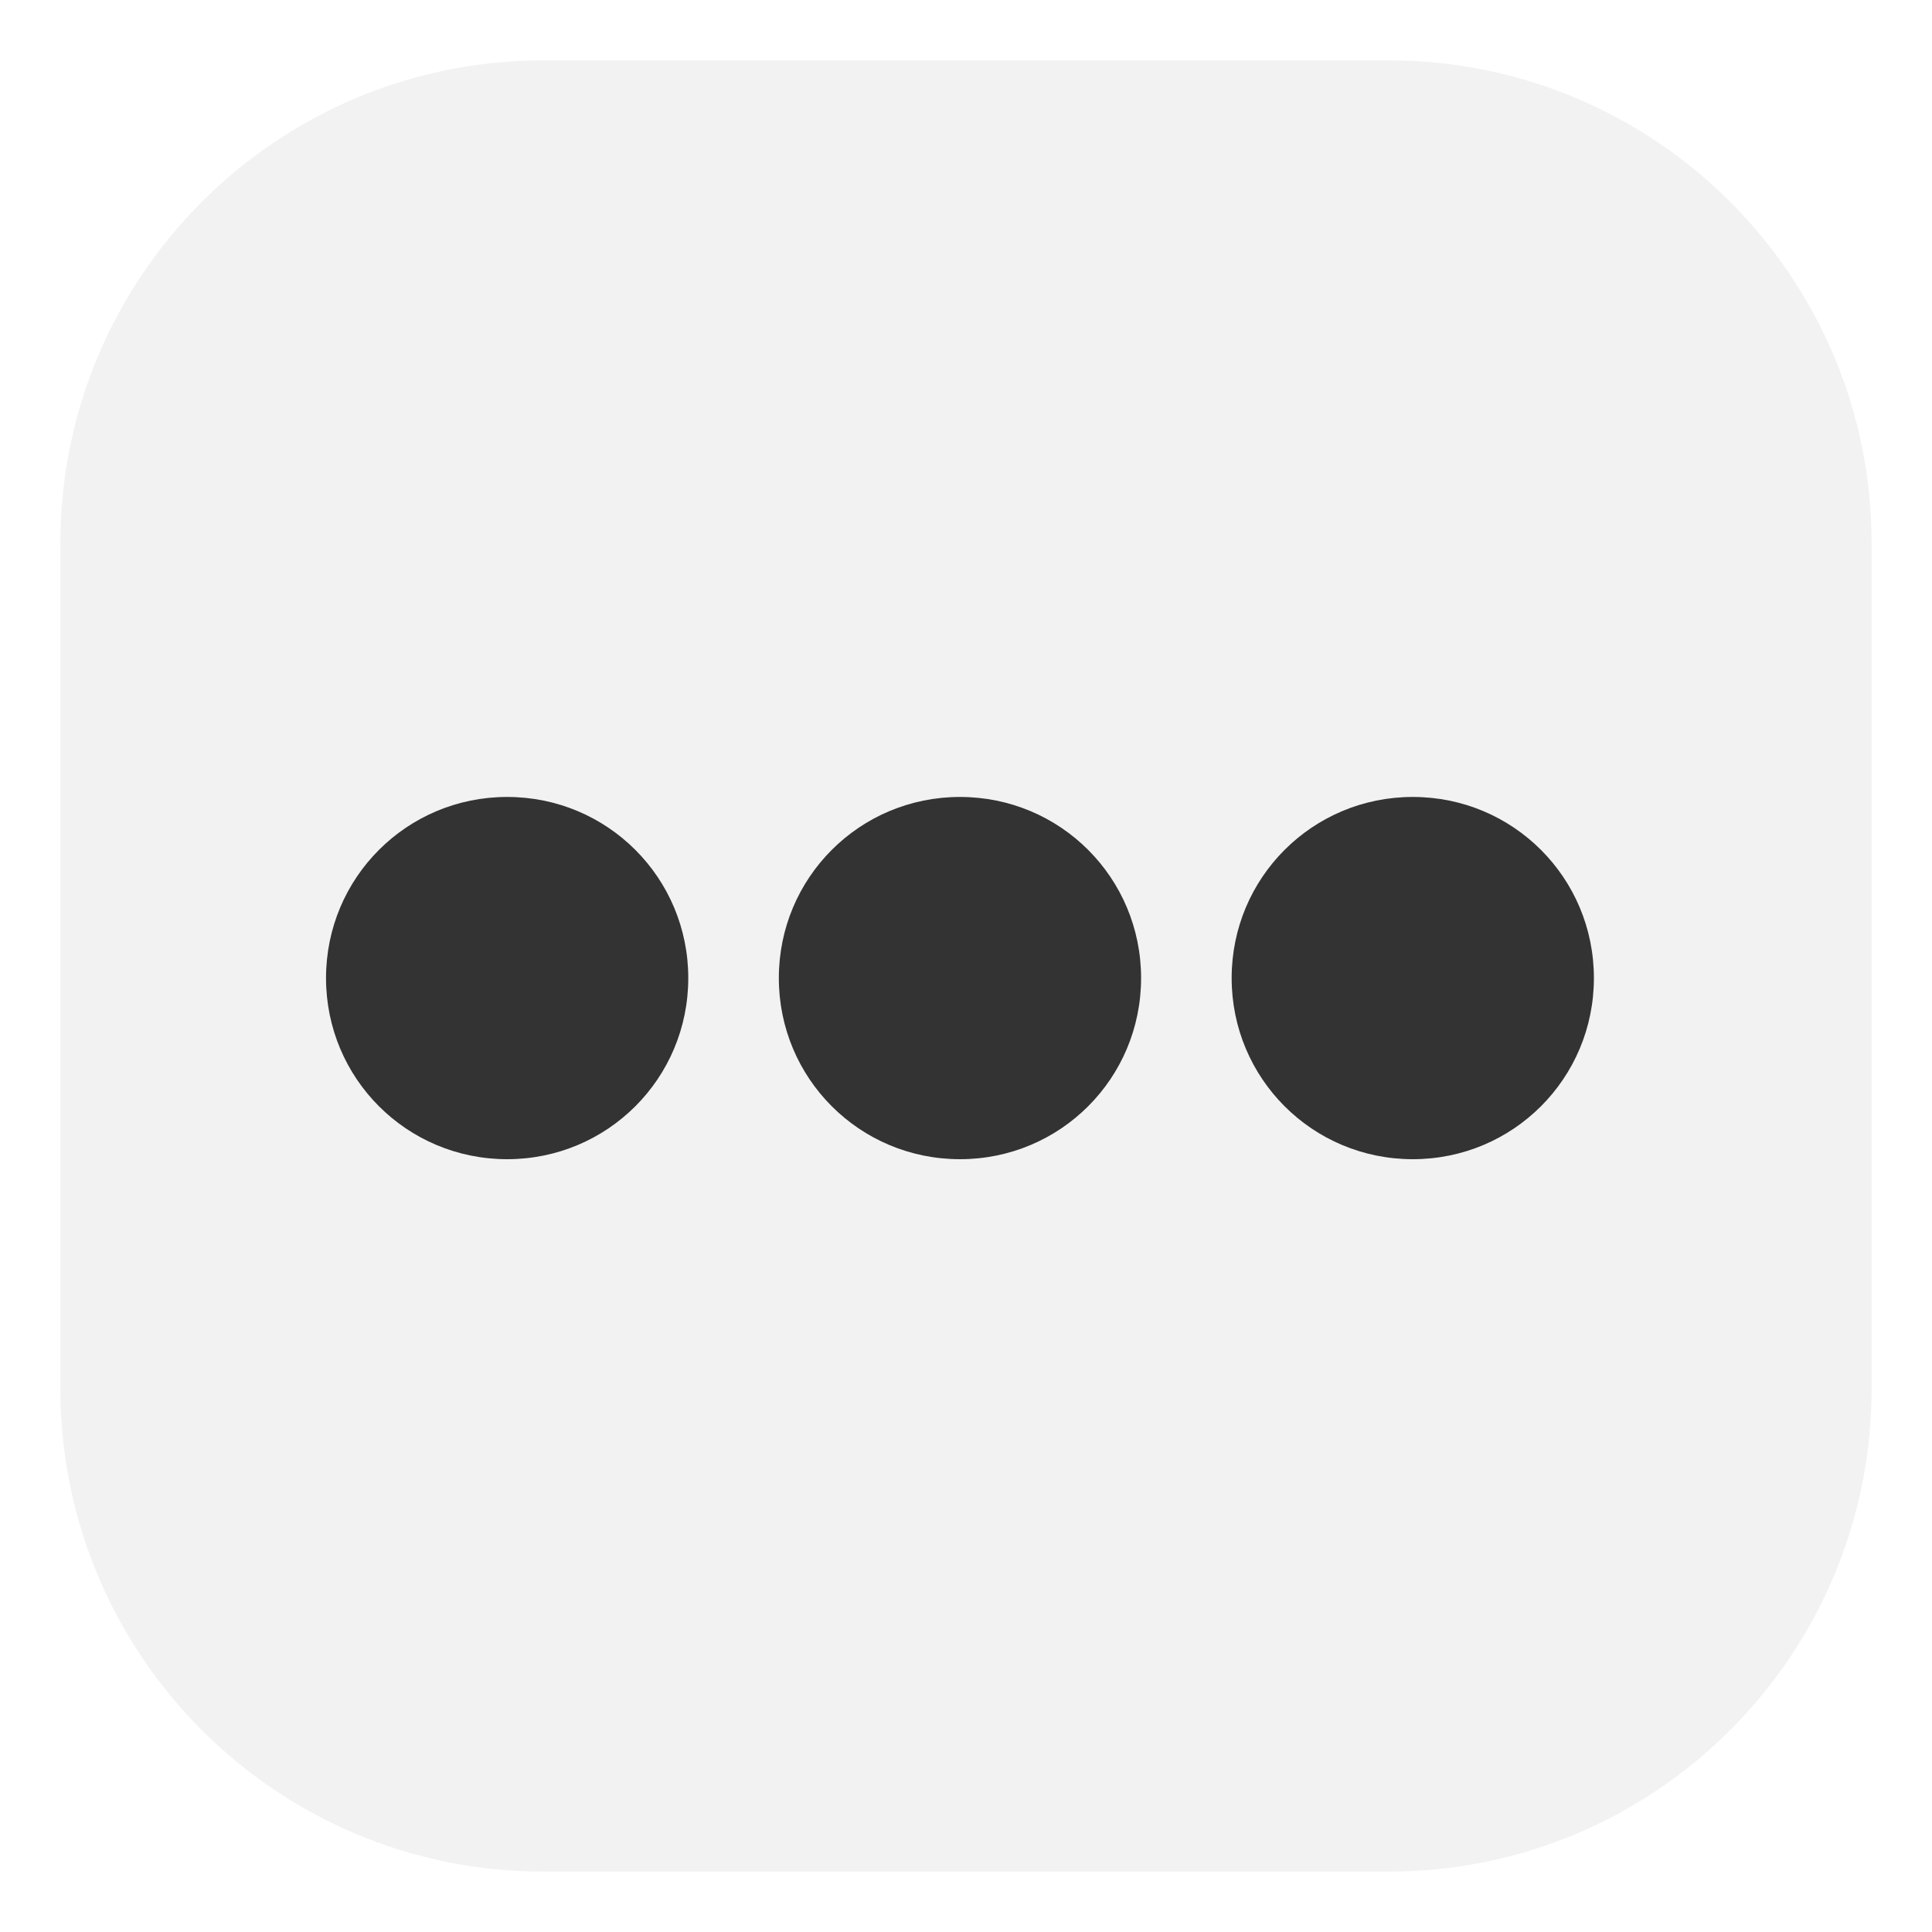
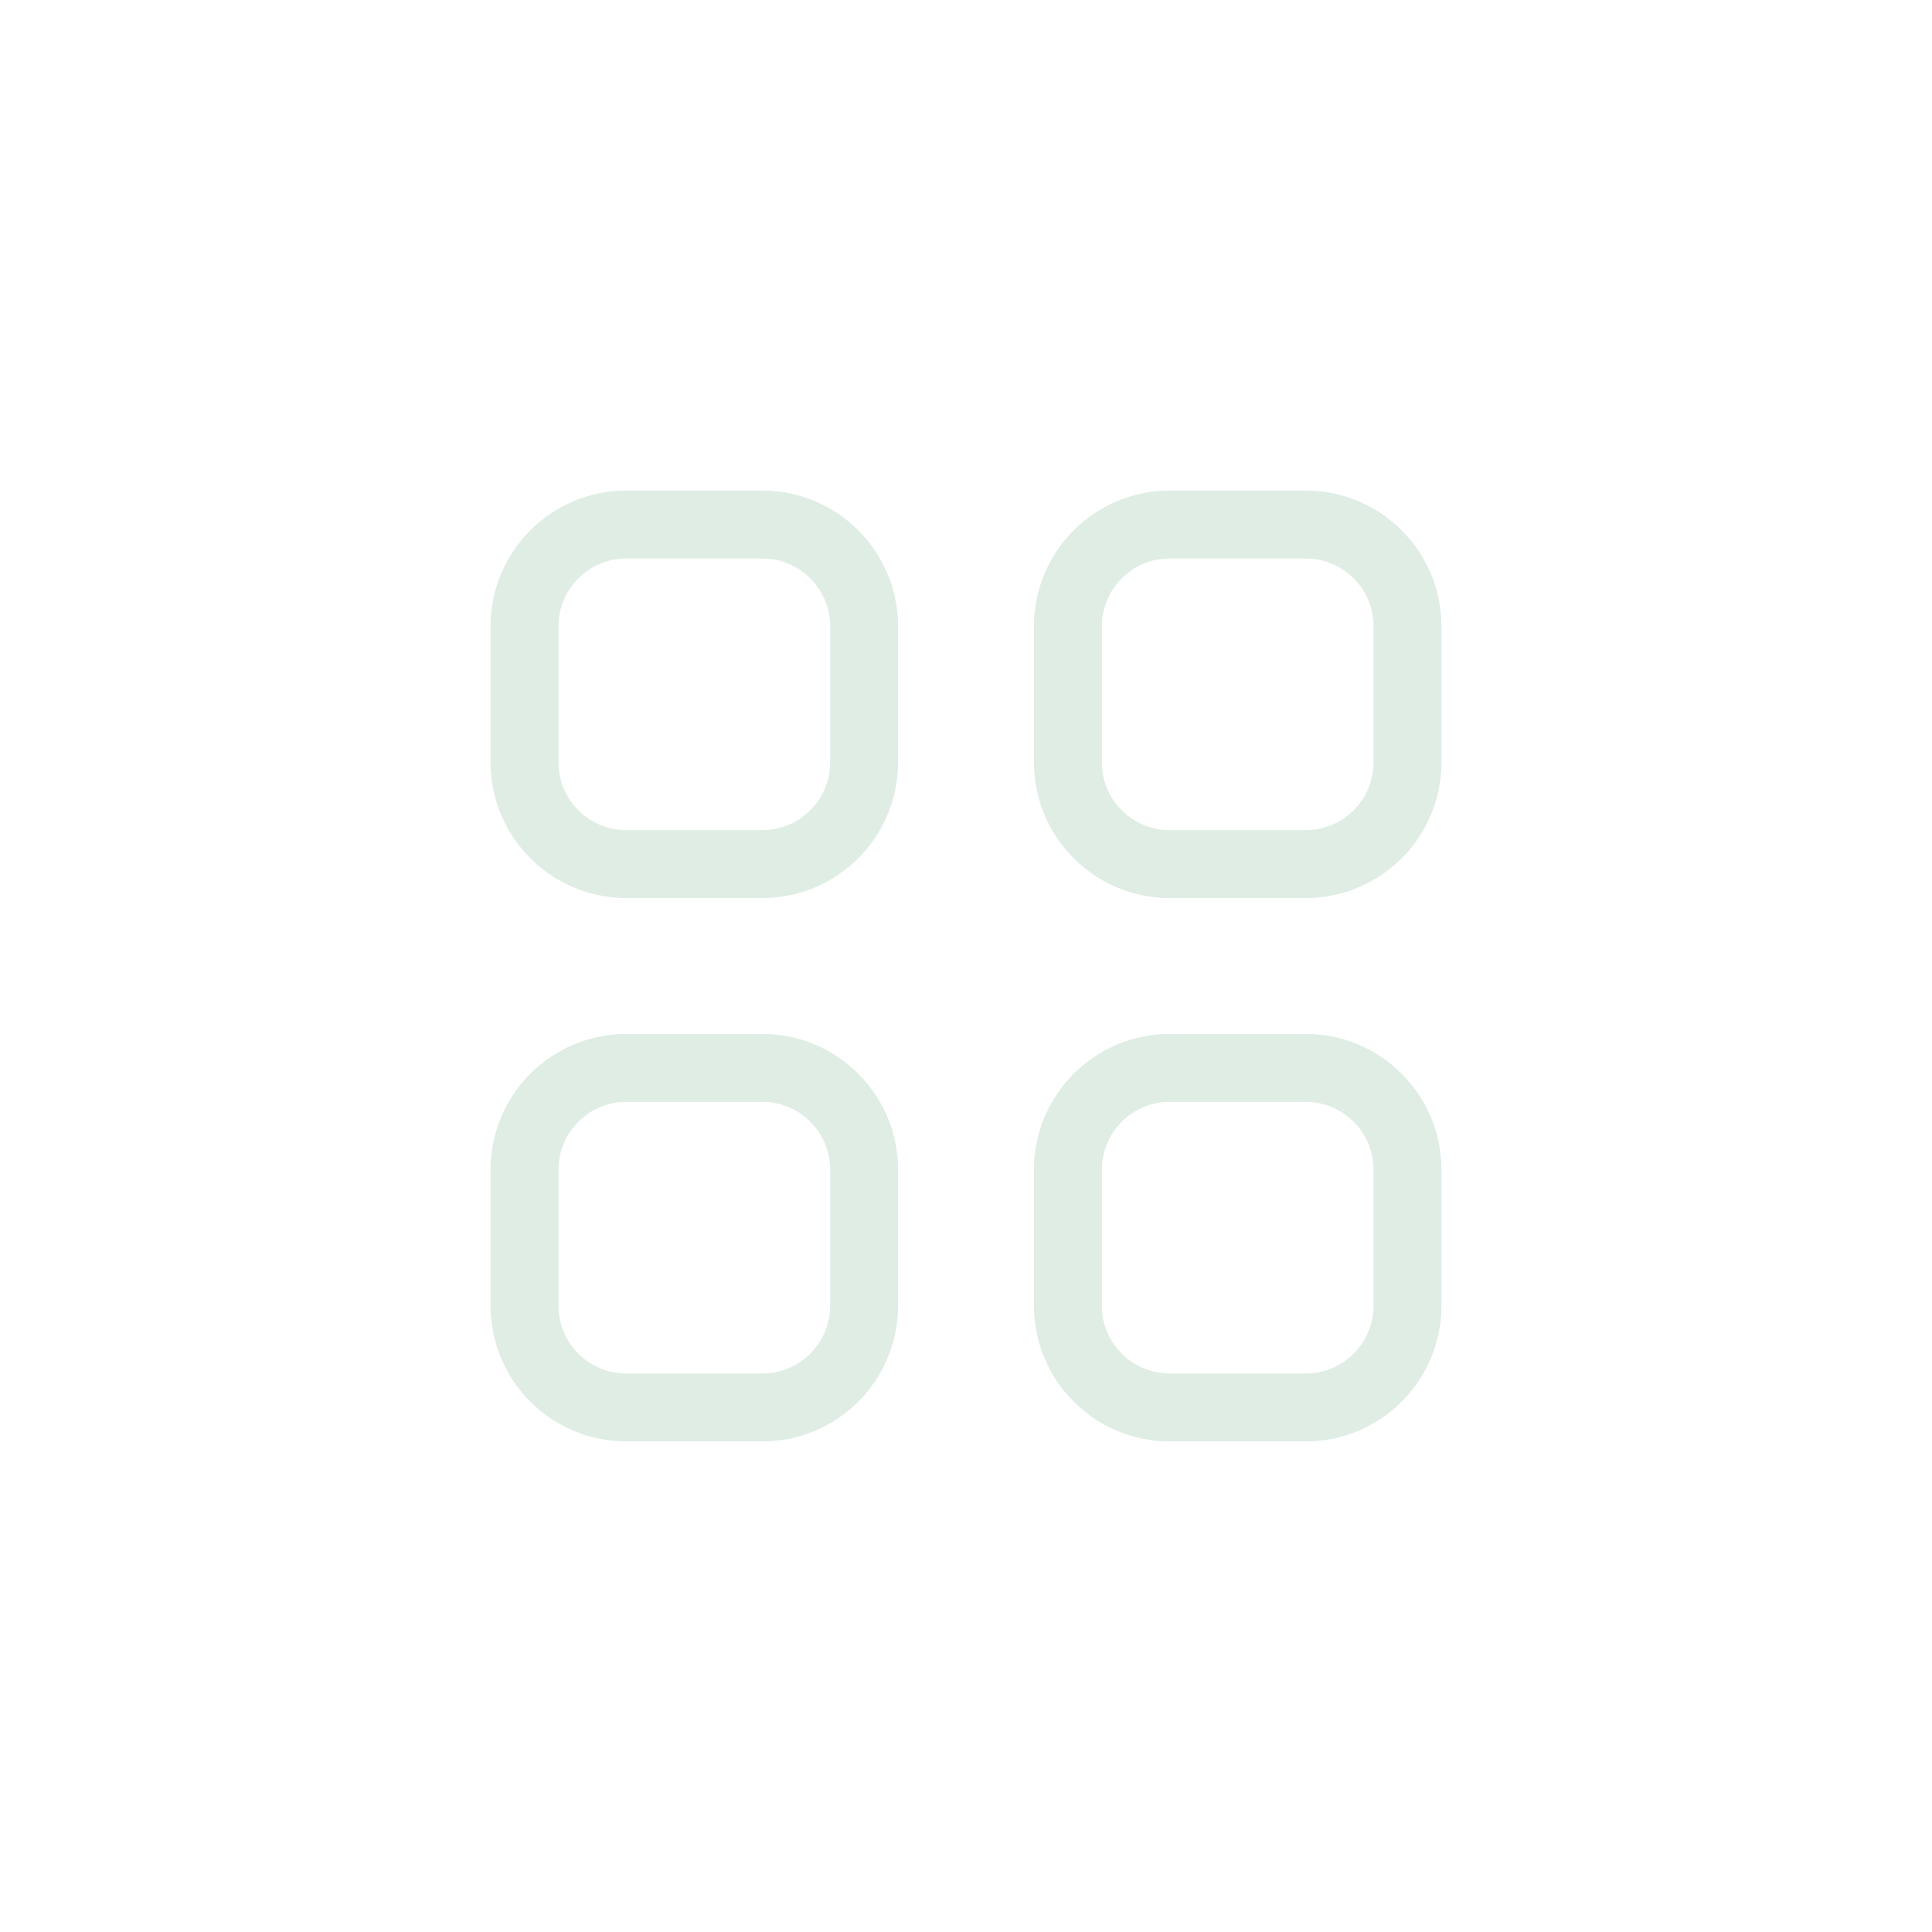
- <svg xmlns="http://www.w3.org/2000/svg" width="32" height="32">
-   <rect x="1" y="1" width="30" height="30" rx="8" ry="8" fill="#f2f2f2" />
-   <path d="M15.9 13.2c-1.662 0-3 1.338-3 3s1.338 3 3 3 3-1.338 3-3-1.338-3-3-3zm-7.5 0c-1.662 0-3 1.338-3 3s1.338 3 3 3 3-1.338 3-3-1.338-3-3-3zm15 0c-1.662 0-3 1.338-3 3s1.338 3 3 3 3-1.338 3-3-1.338-3-3-3z" fill="#333" />
+ <svg xmlns="http://www.w3.org/2000/svg" width="32" height="32" viewBox="0 0 32 32">
+   <svg x="7" y="7" width="18" height="18" viewBox="0 0 16 16" fill="#dfede5">
+     <g fill="none" stroke="#dfede5" stroke-width="1">
+       <rect x="1.5" y="1.5" width="5" height="5" rx="1.5" />
+       <rect x="9.5" y="1.5" width="5" height="5" rx="1.5" />
+       <rect x="1.5" y="9.5" width="5" height="5" rx="1.5" />
+       <rect x="9.5" y="9.5" width="5" height="5" rx="1.5" />
+     </g>
+   </svg>
</svg>
